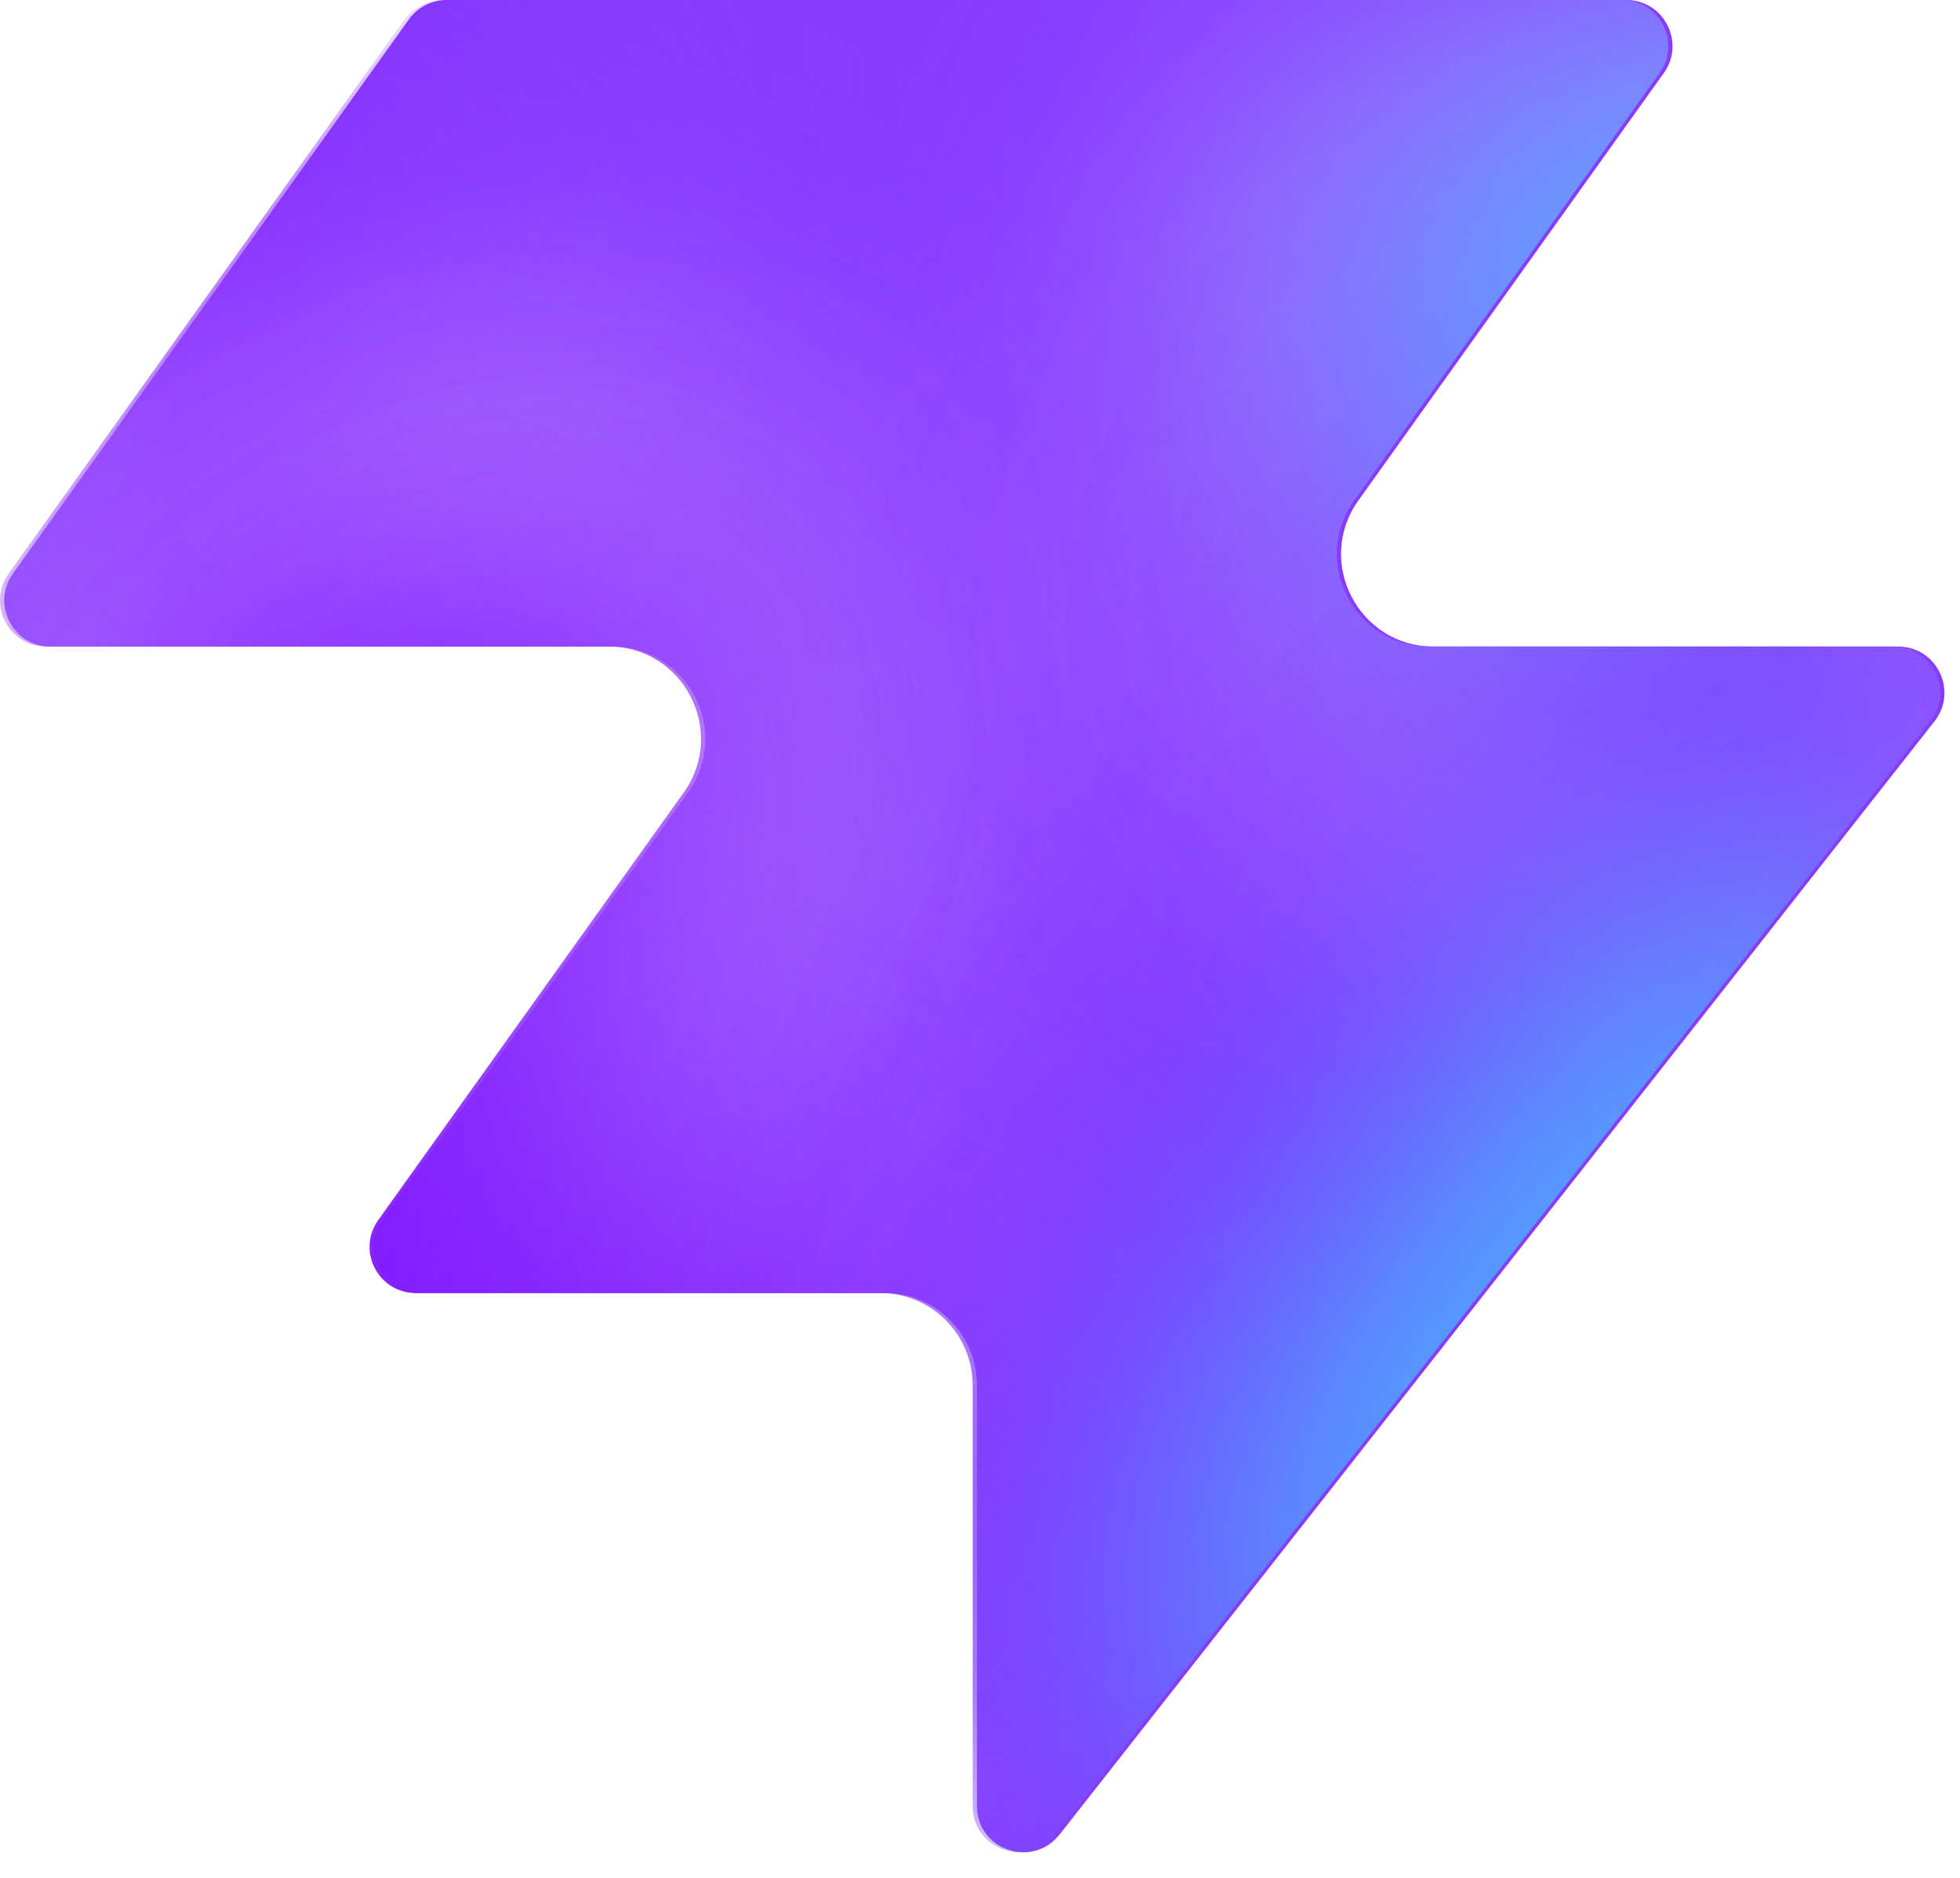
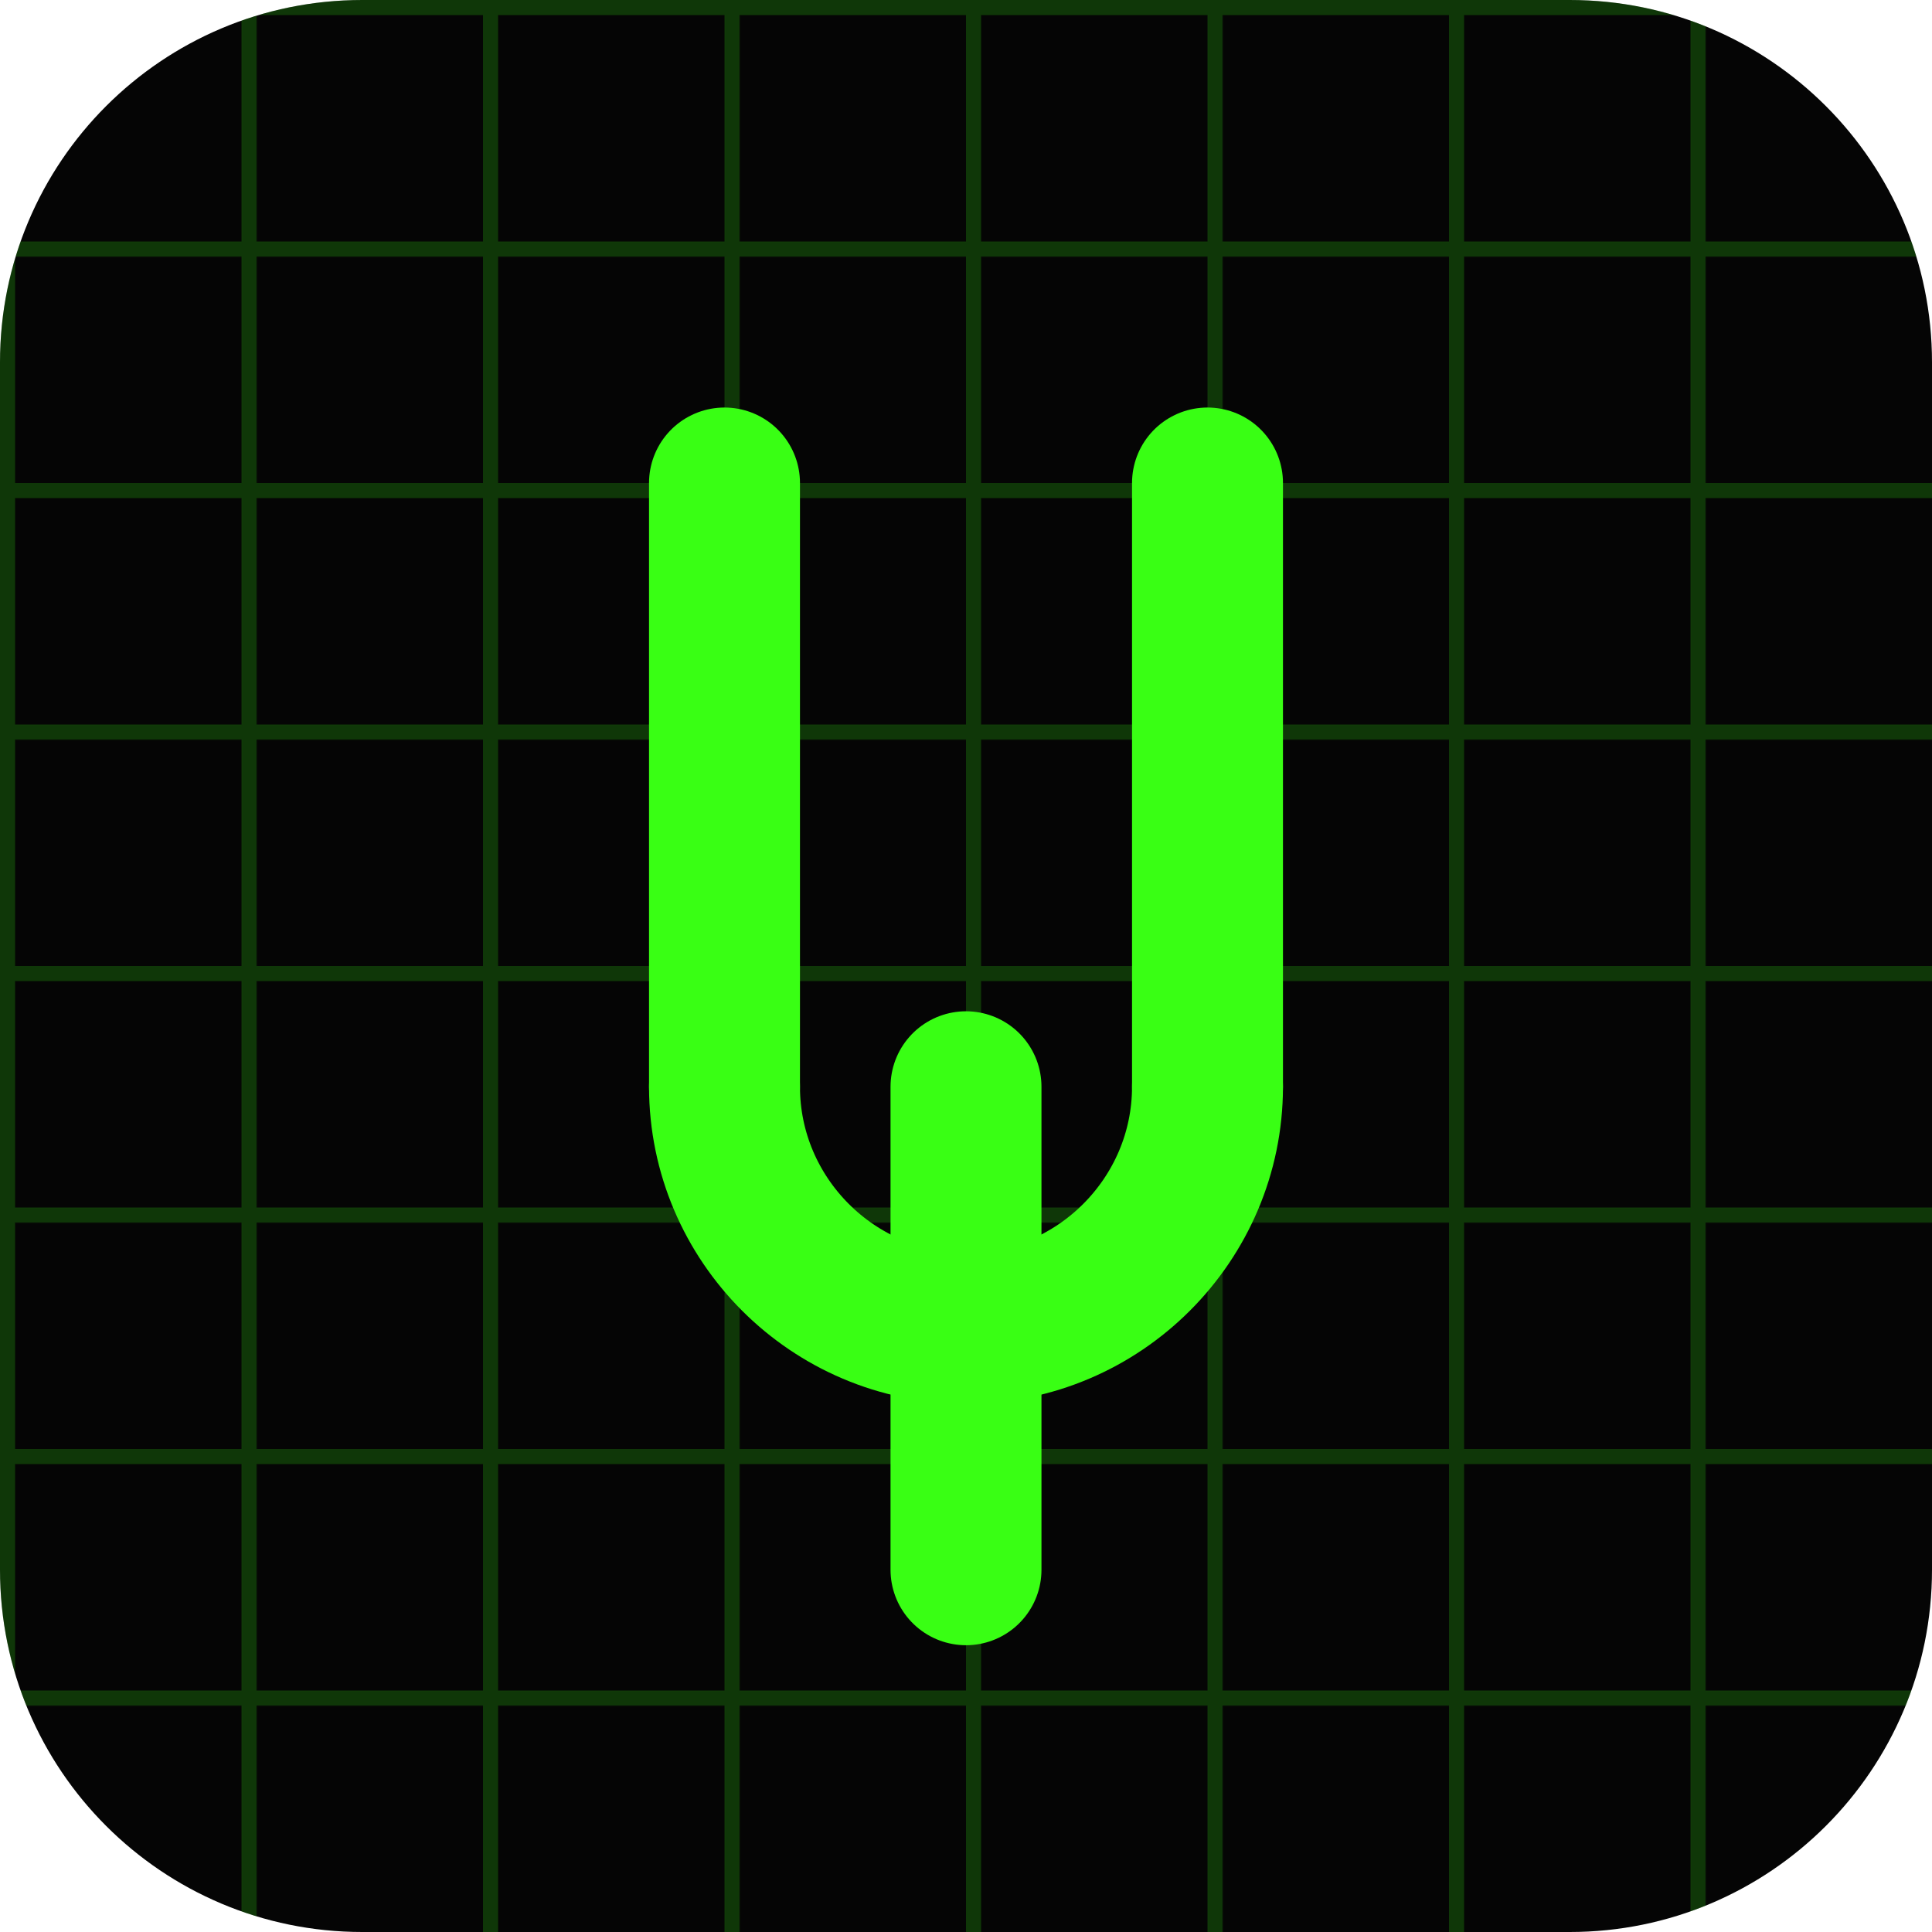
- <svg xmlns="http://www.w3.org/2000/svg" width="48" height="46" fill="none" viewBox="0 0 48 46">
-   <path fill="#863bff" d="M25.946 44.938c-.664.845-2.021.375-2.021-.698V33.937a2.26 2.26 0 0 0-2.262-2.262H10.287c-.92 0-1.456-1.04-.92-1.788l7.48-10.471c1.07-1.497 0-3.578-1.842-3.578H1.237c-.92 0-1.456-1.04-.92-1.788L10.013.474c.214-.297.556-.474.92-.474h28.894c.92 0 1.456 1.04.92 1.788l-7.48 10.471c-1.07 1.498 0 3.579 1.842 3.579h11.377c.943 0 1.473 1.088.89 1.83L25.947 44.94z" style="fill:#863bff;fill:color(display-p3 .525 .23 1);fill-opacity:1" />
-   <mask id="a" width="48" height="46" x="0" y="0" maskUnits="userSpaceOnUse" style="mask-type:alpha">
-     <path fill="#000" d="M25.842 44.938c-.664.844-2.021.375-2.021-.698V33.937a2.26 2.26 0 0 0-2.262-2.262H10.183c-.92 0-1.456-1.04-.92-1.788l7.48-10.471c1.07-1.498 0-3.579-1.842-3.579H1.133c-.92 0-1.456-1.04-.92-1.787L9.91.473c.214-.297.556-.474.92-.474h28.894c.92 0 1.456 1.04.92 1.788l-7.48 10.471c-1.07 1.498 0 3.578 1.842 3.578h11.377c.943 0 1.473 1.088.89 1.832L25.843 44.94z" style="fill:#000;fill-opacity:1" />
-   </mask>
-   <g mask="url(#a)">
-     <g filter="url(#b)">
-       <ellipse cx="5.508" cy="14.704" fill="#ede6ff" rx="5.508" ry="14.704" style="fill:#ede6ff;fill:color(display-p3 .927 .903 1);fill-opacity:1" transform="matrix(.00324 1 1 -.00324 -4.47 31.516)" />
-     </g>
-     <g filter="url(#c)">
-       <ellipse cx="10.399" cy="29.851" fill="#ede6ff" rx="10.399" ry="29.851" style="fill:#ede6ff;fill:color(display-p3 .927 .903 1);fill-opacity:1" transform="matrix(.00324 1 1 -.00324 -39.328 7.883)" />
-     </g>
-     <g filter="url(#d)">
-       <ellipse cx="5.508" cy="30.487" fill="#7e14ff" rx="5.508" ry="30.487" style="fill:#7e14ff;fill:color(display-p3 .492 .077 1);fill-opacity:1" transform="rotate(89.814 -25.913 -14.639)scale(1 -1)" />
-     </g>
-     <g filter="url(#e)">
-       <ellipse cx="5.508" cy="30.599" fill="#7e14ff" rx="5.508" ry="30.599" style="fill:#7e14ff;fill:color(display-p3 .492 .077 1);fill-opacity:1" transform="rotate(89.814 -32.644 -3.334)scale(1 -1)" />
-     </g>
-     <g filter="url(#f)">
-       <ellipse cx="5.508" cy="30.599" fill="#7e14ff" rx="5.508" ry="30.599" style="fill:#7e14ff;fill:color(display-p3 .492 .077 1);fill-opacity:1" transform="matrix(.00324 1 1 -.00324 -34.34 30.47)" />
-     </g>
-     <g filter="url(#g)">
-       <ellipse cx="14.072" cy="22.078" fill="#ede6ff" rx="14.072" ry="22.078" style="fill:#ede6ff;fill:color(display-p3 .927 .903 1);fill-opacity:1" transform="rotate(93.35 24.506 48.493)scale(-1 1)" />
-     </g>
-     <g filter="url(#h)">
-       <ellipse cx="3.47" cy="21.501" fill="#7e14ff" rx="3.47" ry="21.501" style="fill:#7e14ff;fill:color(display-p3 .492 .077 1);fill-opacity:1" transform="rotate(89.009 28.708 47.59)scale(-1 1)" />
-     </g>
-     <g filter="url(#i)">
-       <ellipse cx="3.47" cy="21.501" fill="#7e14ff" rx="3.47" ry="21.501" style="fill:#7e14ff;fill:color(display-p3 .492 .077 1);fill-opacity:1" transform="rotate(89.009 28.708 47.59)scale(-1 1)" />
-     </g>
-     <g filter="url(#j)">
-       <ellipse cx=".387" cy="8.972" fill="#7e14ff" rx="4.407" ry="29.108" style="fill:#7e14ff;fill:color(display-p3 .492 .077 1);fill-opacity:1" transform="rotate(39.51 .387 8.972)" />
-     </g>
-     <g filter="url(#k)">
-       <ellipse cx="47.523" cy="-6.092" fill="#7e14ff" rx="4.407" ry="29.108" style="fill:#7e14ff;fill:color(display-p3 .492 .077 1);fill-opacity:1" transform="rotate(37.892 47.523 -6.092)" />
-     </g>
-     <g filter="url(#l)">
-       <ellipse cx="41.412" cy="6.333" fill="#47bfff" rx="5.971" ry="9.665" style="fill:#47bfff;fill:color(display-p3 .28 .748 1);fill-opacity:1" transform="rotate(37.892 41.412 6.333)" />
-     </g>
-     <g filter="url(#m)">
-       <ellipse cx="-1.879" cy="38.332" fill="#7e14ff" rx="4.407" ry="29.108" style="fill:#7e14ff;fill:color(display-p3 .492 .077 1);fill-opacity:1" transform="rotate(37.892 -1.88 38.332)" />
-     </g>
-     <g filter="url(#n)">
-       <ellipse cx="-1.879" cy="38.332" fill="#7e14ff" rx="4.407" ry="29.108" style="fill:#7e14ff;fill:color(display-p3 .492 .077 1);fill-opacity:1" transform="rotate(37.892 -1.88 38.332)" />
-     </g>
-     <g filter="url(#o)">
-       <ellipse cx="35.651" cy="29.907" fill="#7e14ff" rx="4.407" ry="29.108" style="fill:#7e14ff;fill:color(display-p3 .492 .077 1);fill-opacity:1" transform="rotate(37.892 35.651 29.907)" />
-     </g>
-     <g filter="url(#p)">
-       <ellipse cx="38.418" cy="32.4" fill="#47bfff" rx="5.971" ry="15.297" style="fill:#47bfff;fill:color(display-p3 .28 .748 1);fill-opacity:1" transform="rotate(37.892 38.418 32.4)" />
-     </g>
+ <svg xmlns="http://www.w3.org/2000/svg" viewBox="0 0 32 32">
+   <rect width="32" height="32" rx="6" fill="#050505" />
+   <defs>
+     <pattern id="grid-fav" width="4" height="4" patternUnits="userSpaceOnUse">
+       <path d="M 4 0 L 0 0 0 4" fill="none" stroke="#39FF14" stroke-width="0.5" opacity="0.2" />
+     </pattern>
+   </defs>
+   <rect width="32" height="32" rx="6" fill="url(#grid-fav)" />
+   <g transform="translate(4, 4) scale(1)">
+     <path d="M12 22v-8" stroke="#39FF14" stroke-width="2.5" stroke-linecap="round" stroke-linejoin="round" fill="none" />
+     <path d="M8 14V4" stroke="#39FF14" stroke-width="2.5" stroke-linecap="round" stroke-linejoin="round" fill="none" />
+     <path d="M16 14V4" stroke="#39FF14" stroke-width="2.5" stroke-linecap="round" stroke-linejoin="round" fill="none" />
+     <path d="M8 14c0 2.2 1.8 4 4 4s4-1.8 4-4" stroke="#39FF14" stroke-width="2.5" stroke-linecap="round" stroke-linejoin="round" fill="none" />
  </g>
-   <defs>
-     <filter id="b" width="60.045" height="41.654" x="-19.77" y="16.149" color-interpolation-filters="sRGB" filterUnits="userSpaceOnUse">
-       <feFlood flood-opacity="0" result="BackgroundImageFix" />
-       <feBlend in="SourceGraphic" in2="BackgroundImageFix" result="shape" />
-       <feGaussianBlur result="effect1_foregroundBlur_2002_17158" stdDeviation="7.659" />
-     </filter>
-     <filter id="c" width="90.34" height="51.437" x="-54.613" y="-7.533" color-interpolation-filters="sRGB" filterUnits="userSpaceOnUse">
-       <feFlood flood-opacity="0" result="BackgroundImageFix" />
-       <feBlend in="SourceGraphic" in2="BackgroundImageFix" result="shape" />
-       <feGaussianBlur result="effect1_foregroundBlur_2002_17158" stdDeviation="7.659" />
-     </filter>
-     <filter id="d" width="79.355" height="29.4" x="-49.64" y="2.03" color-interpolation-filters="sRGB" filterUnits="userSpaceOnUse">
-       <feFlood flood-opacity="0" result="BackgroundImageFix" />
-       <feBlend in="SourceGraphic" in2="BackgroundImageFix" result="shape" />
-       <feGaussianBlur result="effect1_foregroundBlur_2002_17158" stdDeviation="4.596" />
-     </filter>
-     <filter id="e" width="79.579" height="29.4" x="-45.045" y="20.029" color-interpolation-filters="sRGB" filterUnits="userSpaceOnUse">
-       <feFlood flood-opacity="0" result="BackgroundImageFix" />
-       <feBlend in="SourceGraphic" in2="BackgroundImageFix" result="shape" />
-       <feGaussianBlur result="effect1_foregroundBlur_2002_17158" stdDeviation="4.596" />
-     </filter>
-     <filter id="f" width="79.579" height="29.4" x="-43.513" y="21.178" color-interpolation-filters="sRGB" filterUnits="userSpaceOnUse">
-       <feFlood flood-opacity="0" result="BackgroundImageFix" />
-       <feBlend in="SourceGraphic" in2="BackgroundImageFix" result="shape" />
-       <feGaussianBlur result="effect1_foregroundBlur_2002_17158" stdDeviation="4.596" />
-     </filter>
-     <filter id="g" width="74.749" height="58.852" x="15.756" y="-17.901" color-interpolation-filters="sRGB" filterUnits="userSpaceOnUse">
-       <feFlood flood-opacity="0" result="BackgroundImageFix" />
-       <feBlend in="SourceGraphic" in2="BackgroundImageFix" result="shape" />
-       <feGaussianBlur result="effect1_foregroundBlur_2002_17158" stdDeviation="7.659" />
-     </filter>
-     <filter id="h" width="61.377" height="25.362" x="23.548" y="2.284" color-interpolation-filters="sRGB" filterUnits="userSpaceOnUse">
-       <feFlood flood-opacity="0" result="BackgroundImageFix" />
-       <feBlend in="SourceGraphic" in2="BackgroundImageFix" result="shape" />
-       <feGaussianBlur result="effect1_foregroundBlur_2002_17158" stdDeviation="4.596" />
-     </filter>
-     <filter id="i" width="61.377" height="25.362" x="23.548" y="2.284" color-interpolation-filters="sRGB" filterUnits="userSpaceOnUse">
-       <feFlood flood-opacity="0" result="BackgroundImageFix" />
-       <feBlend in="SourceGraphic" in2="BackgroundImageFix" result="shape" />
-       <feGaussianBlur result="effect1_foregroundBlur_2002_17158" stdDeviation="4.596" />
-     </filter>
-     <filter id="j" width="56.045" height="63.649" x="-27.636" y="-22.853" color-interpolation-filters="sRGB" filterUnits="userSpaceOnUse">
-       <feFlood flood-opacity="0" result="BackgroundImageFix" />
-       <feBlend in="SourceGraphic" in2="BackgroundImageFix" result="shape" />
-       <feGaussianBlur result="effect1_foregroundBlur_2002_17158" stdDeviation="4.596" />
-     </filter>
-     <filter id="k" width="54.814" height="64.646" x="20.116" y="-38.415" color-interpolation-filters="sRGB" filterUnits="userSpaceOnUse">
-       <feFlood flood-opacity="0" result="BackgroundImageFix" />
-       <feBlend in="SourceGraphic" in2="BackgroundImageFix" result="shape" />
-       <feGaussianBlur result="effect1_foregroundBlur_2002_17158" stdDeviation="4.596" />
-     </filter>
-     <filter id="l" width="33.541" height="35.313" x="24.641" y="-11.323" color-interpolation-filters="sRGB" filterUnits="userSpaceOnUse">
-       <feFlood flood-opacity="0" result="BackgroundImageFix" />
-       <feBlend in="SourceGraphic" in2="BackgroundImageFix" result="shape" />
-       <feGaussianBlur result="effect1_foregroundBlur_2002_17158" stdDeviation="4.596" />
-     </filter>
-     <filter id="m" width="54.814" height="64.646" x="-29.286" y="6.009" color-interpolation-filters="sRGB" filterUnits="userSpaceOnUse">
-       <feFlood flood-opacity="0" result="BackgroundImageFix" />
-       <feBlend in="SourceGraphic" in2="BackgroundImageFix" result="shape" />
-       <feGaussianBlur result="effect1_foregroundBlur_2002_17158" stdDeviation="4.596" />
-     </filter>
-     <filter id="n" width="54.814" height="64.646" x="-29.286" y="6.009" color-interpolation-filters="sRGB" filterUnits="userSpaceOnUse">
-       <feFlood flood-opacity="0" result="BackgroundImageFix" />
-       <feBlend in="SourceGraphic" in2="BackgroundImageFix" result="shape" />
-       <feGaussianBlur result="effect1_foregroundBlur_2002_17158" stdDeviation="4.596" />
-     </filter>
-     <filter id="o" width="54.814" height="64.646" x="8.244" y="-2.416" color-interpolation-filters="sRGB" filterUnits="userSpaceOnUse">
-       <feFlood flood-opacity="0" result="BackgroundImageFix" />
-       <feBlend in="SourceGraphic" in2="BackgroundImageFix" result="shape" />
-       <feGaussianBlur result="effect1_foregroundBlur_2002_17158" stdDeviation="4.596" />
-     </filter>
-     <filter id="p" width="39.409" height="43.623" x="18.713" y="10.588" color-interpolation-filters="sRGB" filterUnits="userSpaceOnUse">
-       <feFlood flood-opacity="0" result="BackgroundImageFix" />
-       <feBlend in="SourceGraphic" in2="BackgroundImageFix" result="shape" />
-       <feGaussianBlur result="effect1_foregroundBlur_2002_17158" stdDeviation="4.596" />
-     </filter>
-   </defs>
</svg>
